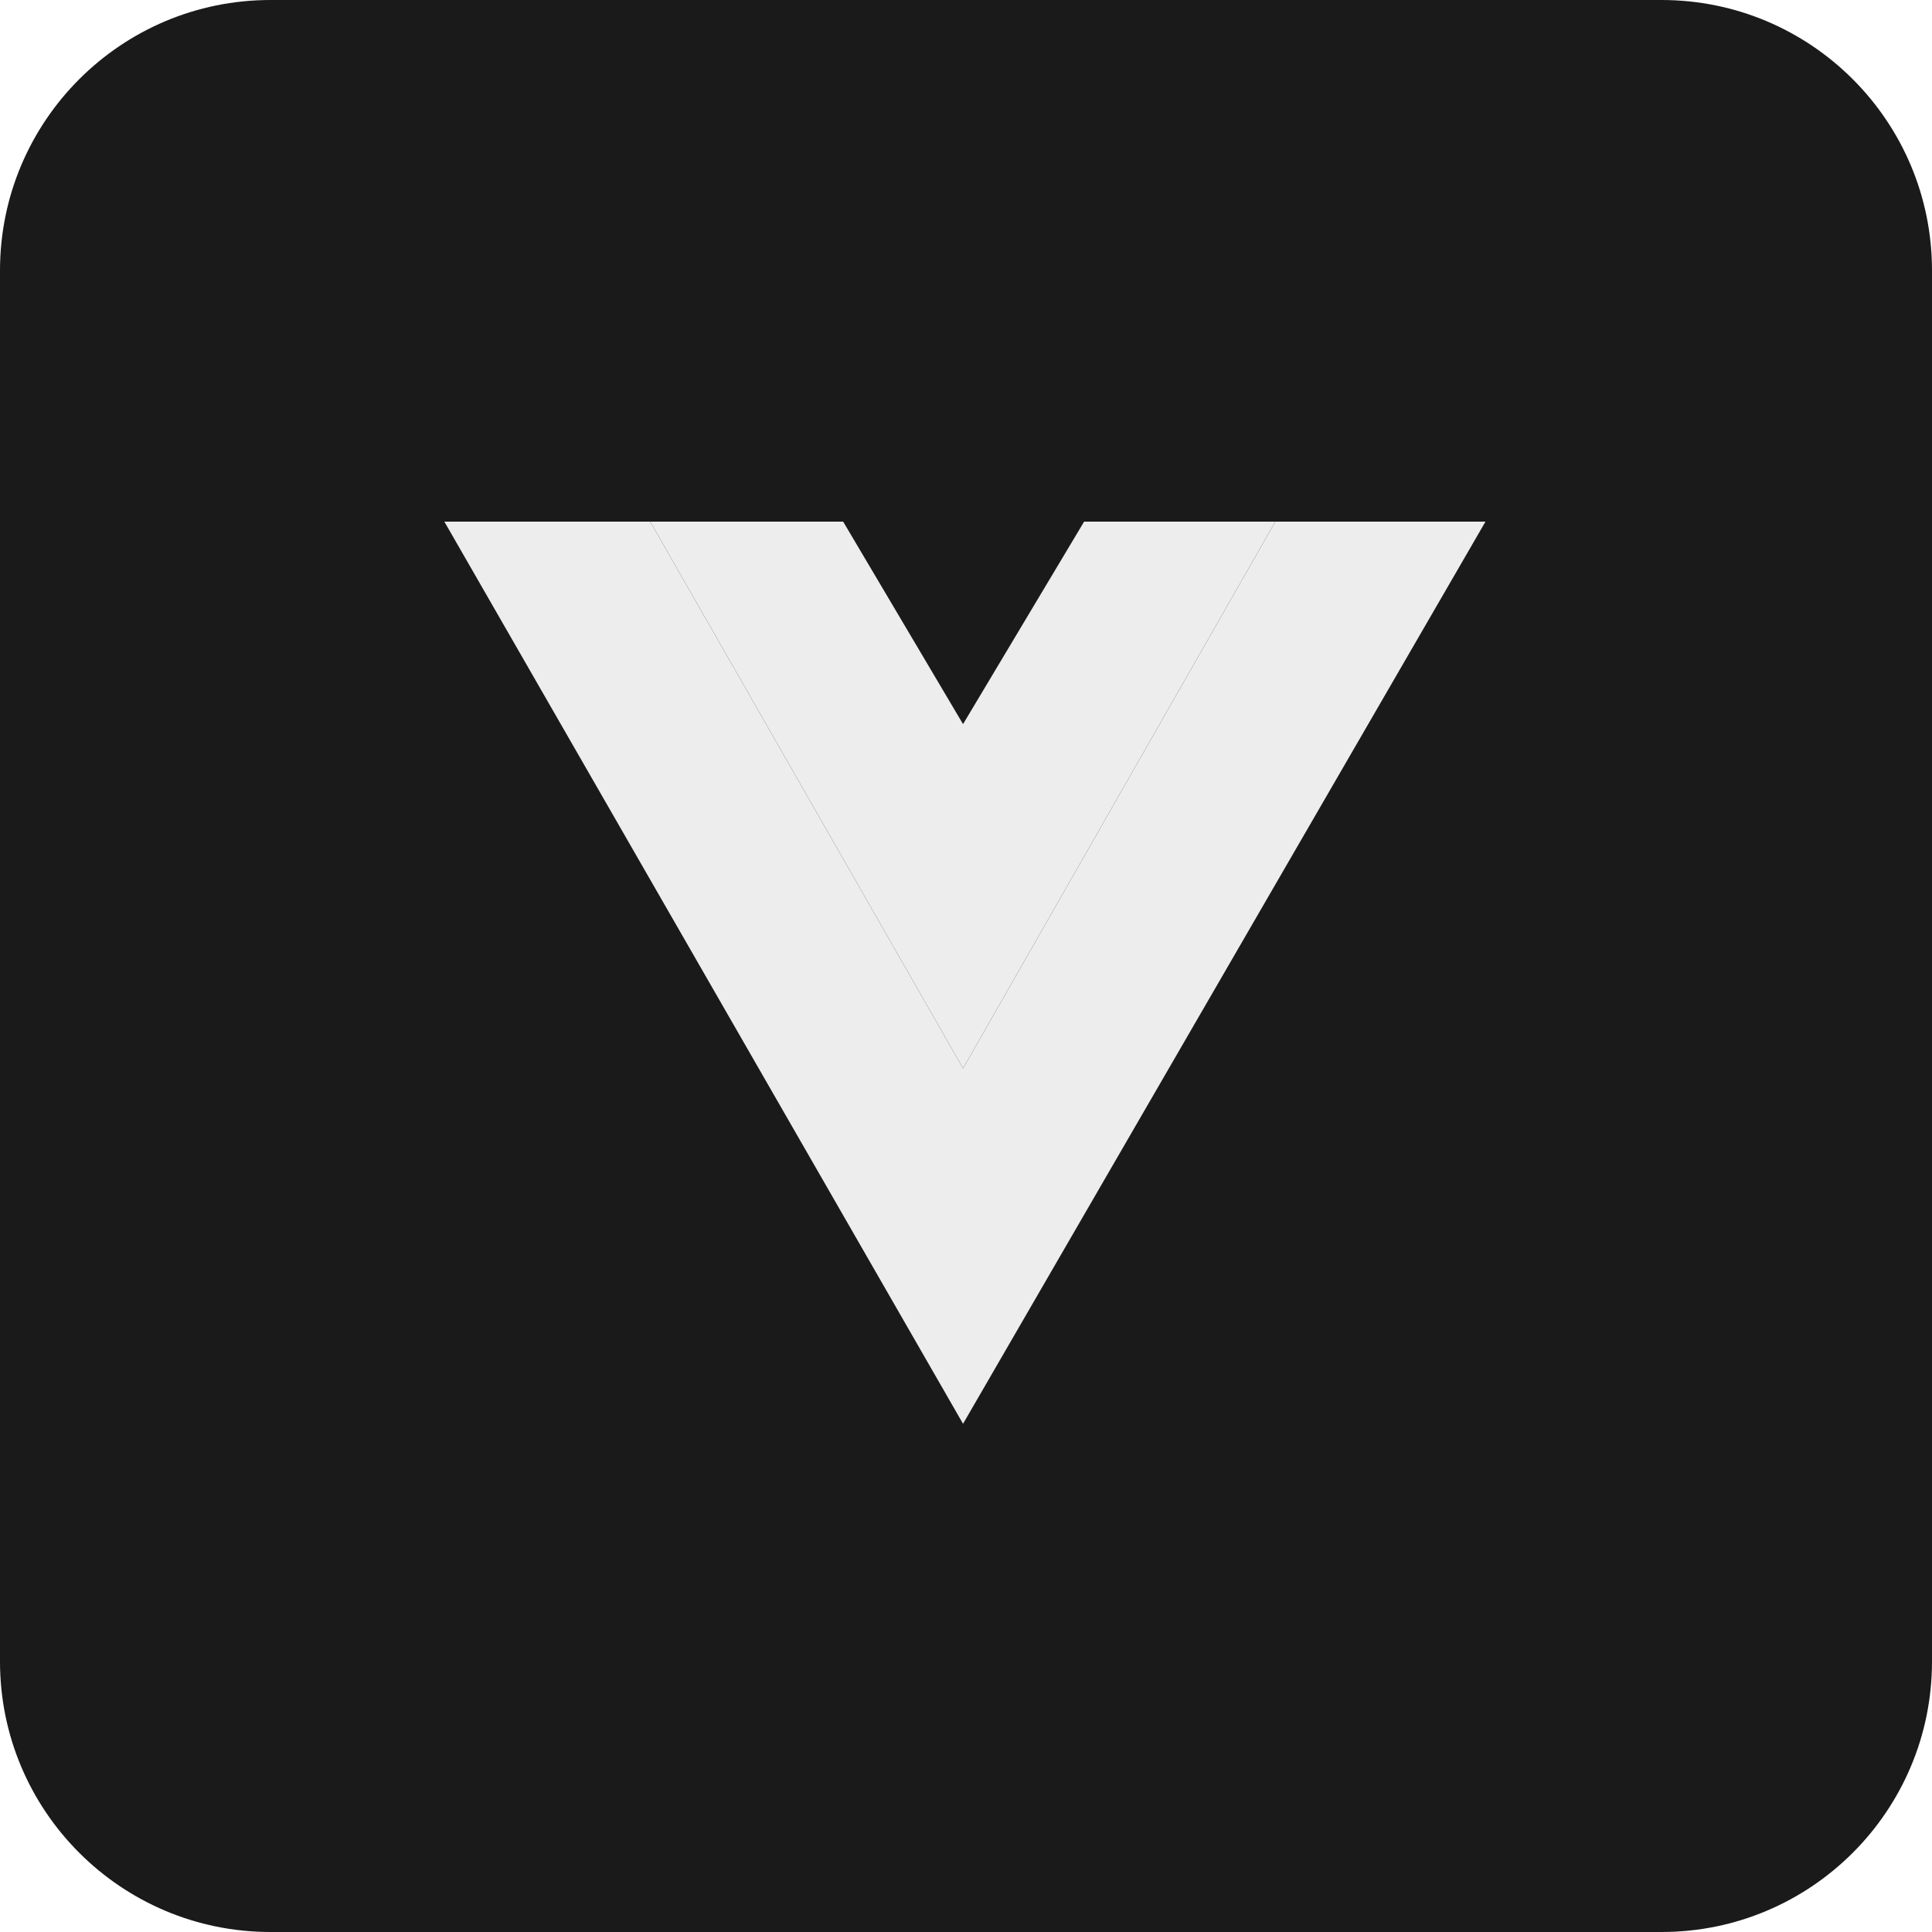
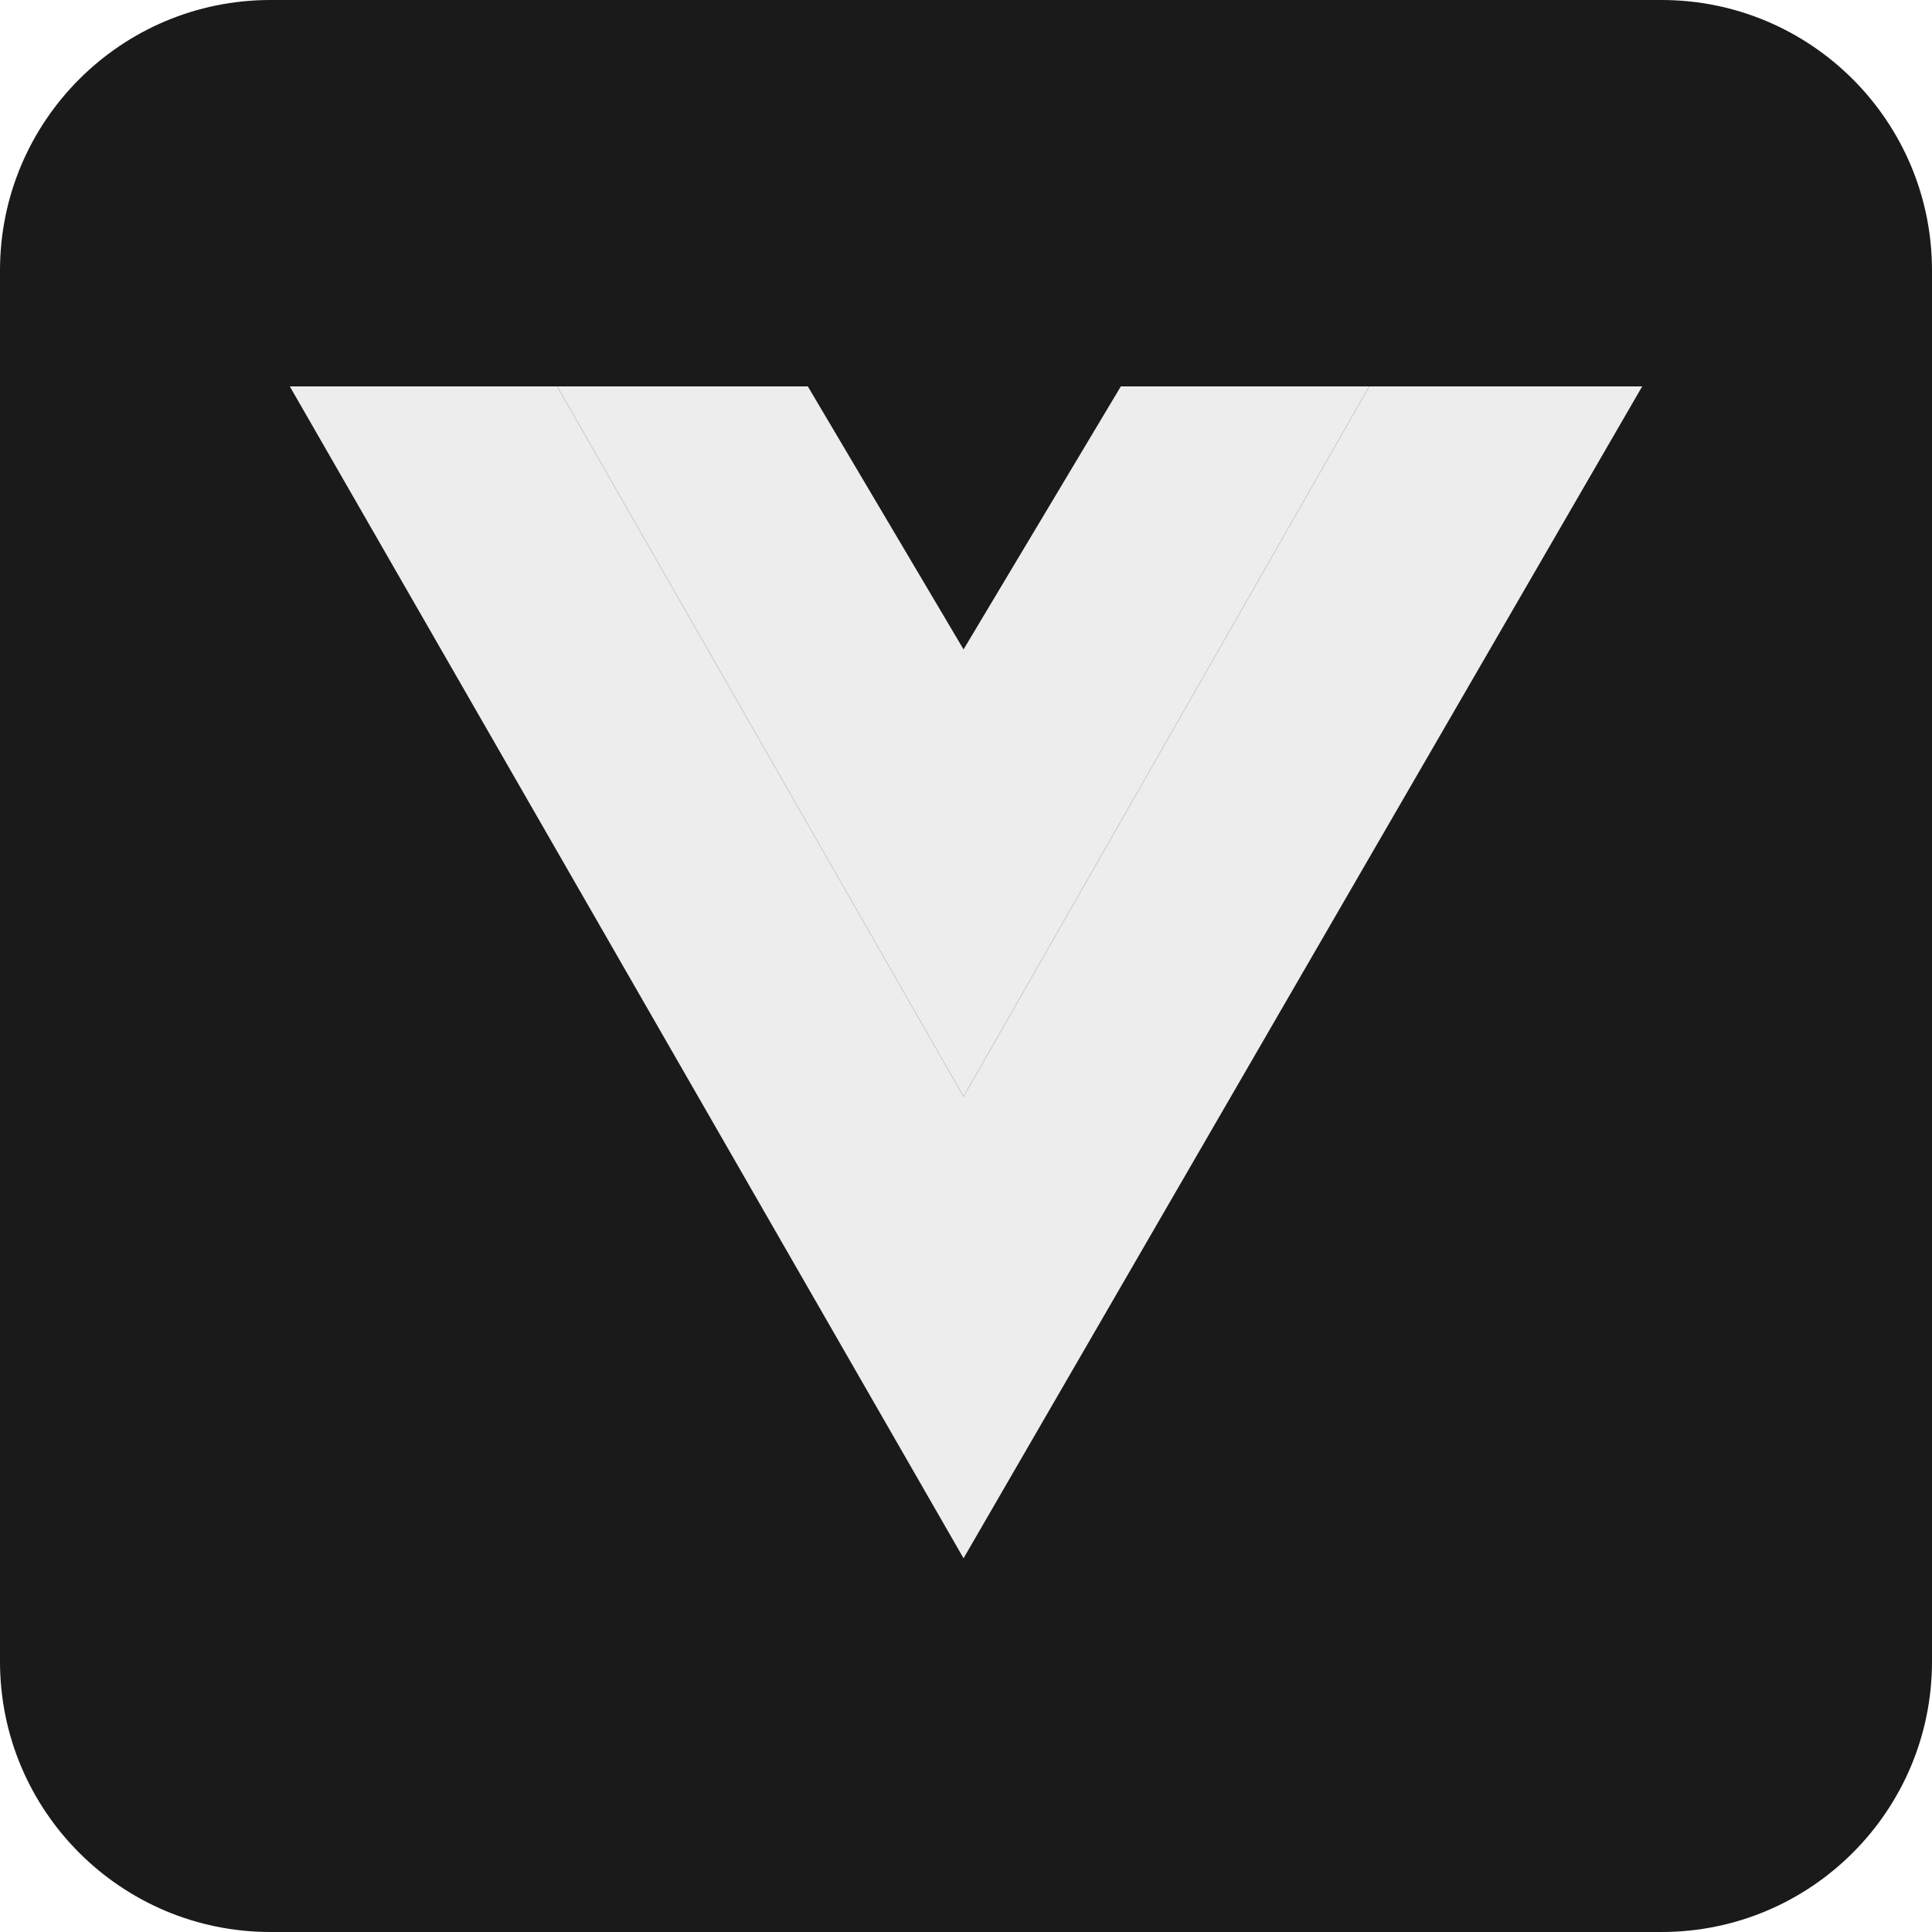
<svg xmlns="http://www.w3.org/2000/svg" width="100" height="100" viewBox="0 0 100 100" fill="none">
  <path d="M0 14C0 6.268 6.268 0 14 0H86C93.732 0 100 6.268 100 14V86C100 93.732 93.732 100 86 100H14C6.268 100 0 93.732 0 86V14Z" fill="#1A1A1A" />
-   <path d="M88 12H12V88H88V12Z" fill="#1A1A1A" />
-   <path fill-rule="evenodd" clip-rule="evenodd" d="M33.655 27H43.642L49.847 37.48L56.113 27H66.011L49.847 55.298L33.655 27Z" fill="#EDEDED" />
-   <path fill-rule="evenodd" clip-rule="evenodd" d="M23 27L49.847 73.695L76.888 27L66.011 27L49.847 55.298L33.655 27L23 27Z" fill="#EDEDED" />
+   <path fill-rule="evenodd" clip-rule="evenodd" d="M28.84 20H41.813L49.873 33.613L58.014 20H70.871L49.873 56.759L28.84 20Z" fill="#EDEDED" />
+   <path fill-rule="evenodd" clip-rule="evenodd" d="M15 20L49.873 80.656L85 20H70.871L49.873 56.759L28.84 20H15Z" fill="#EDEDED" />
</svg>
